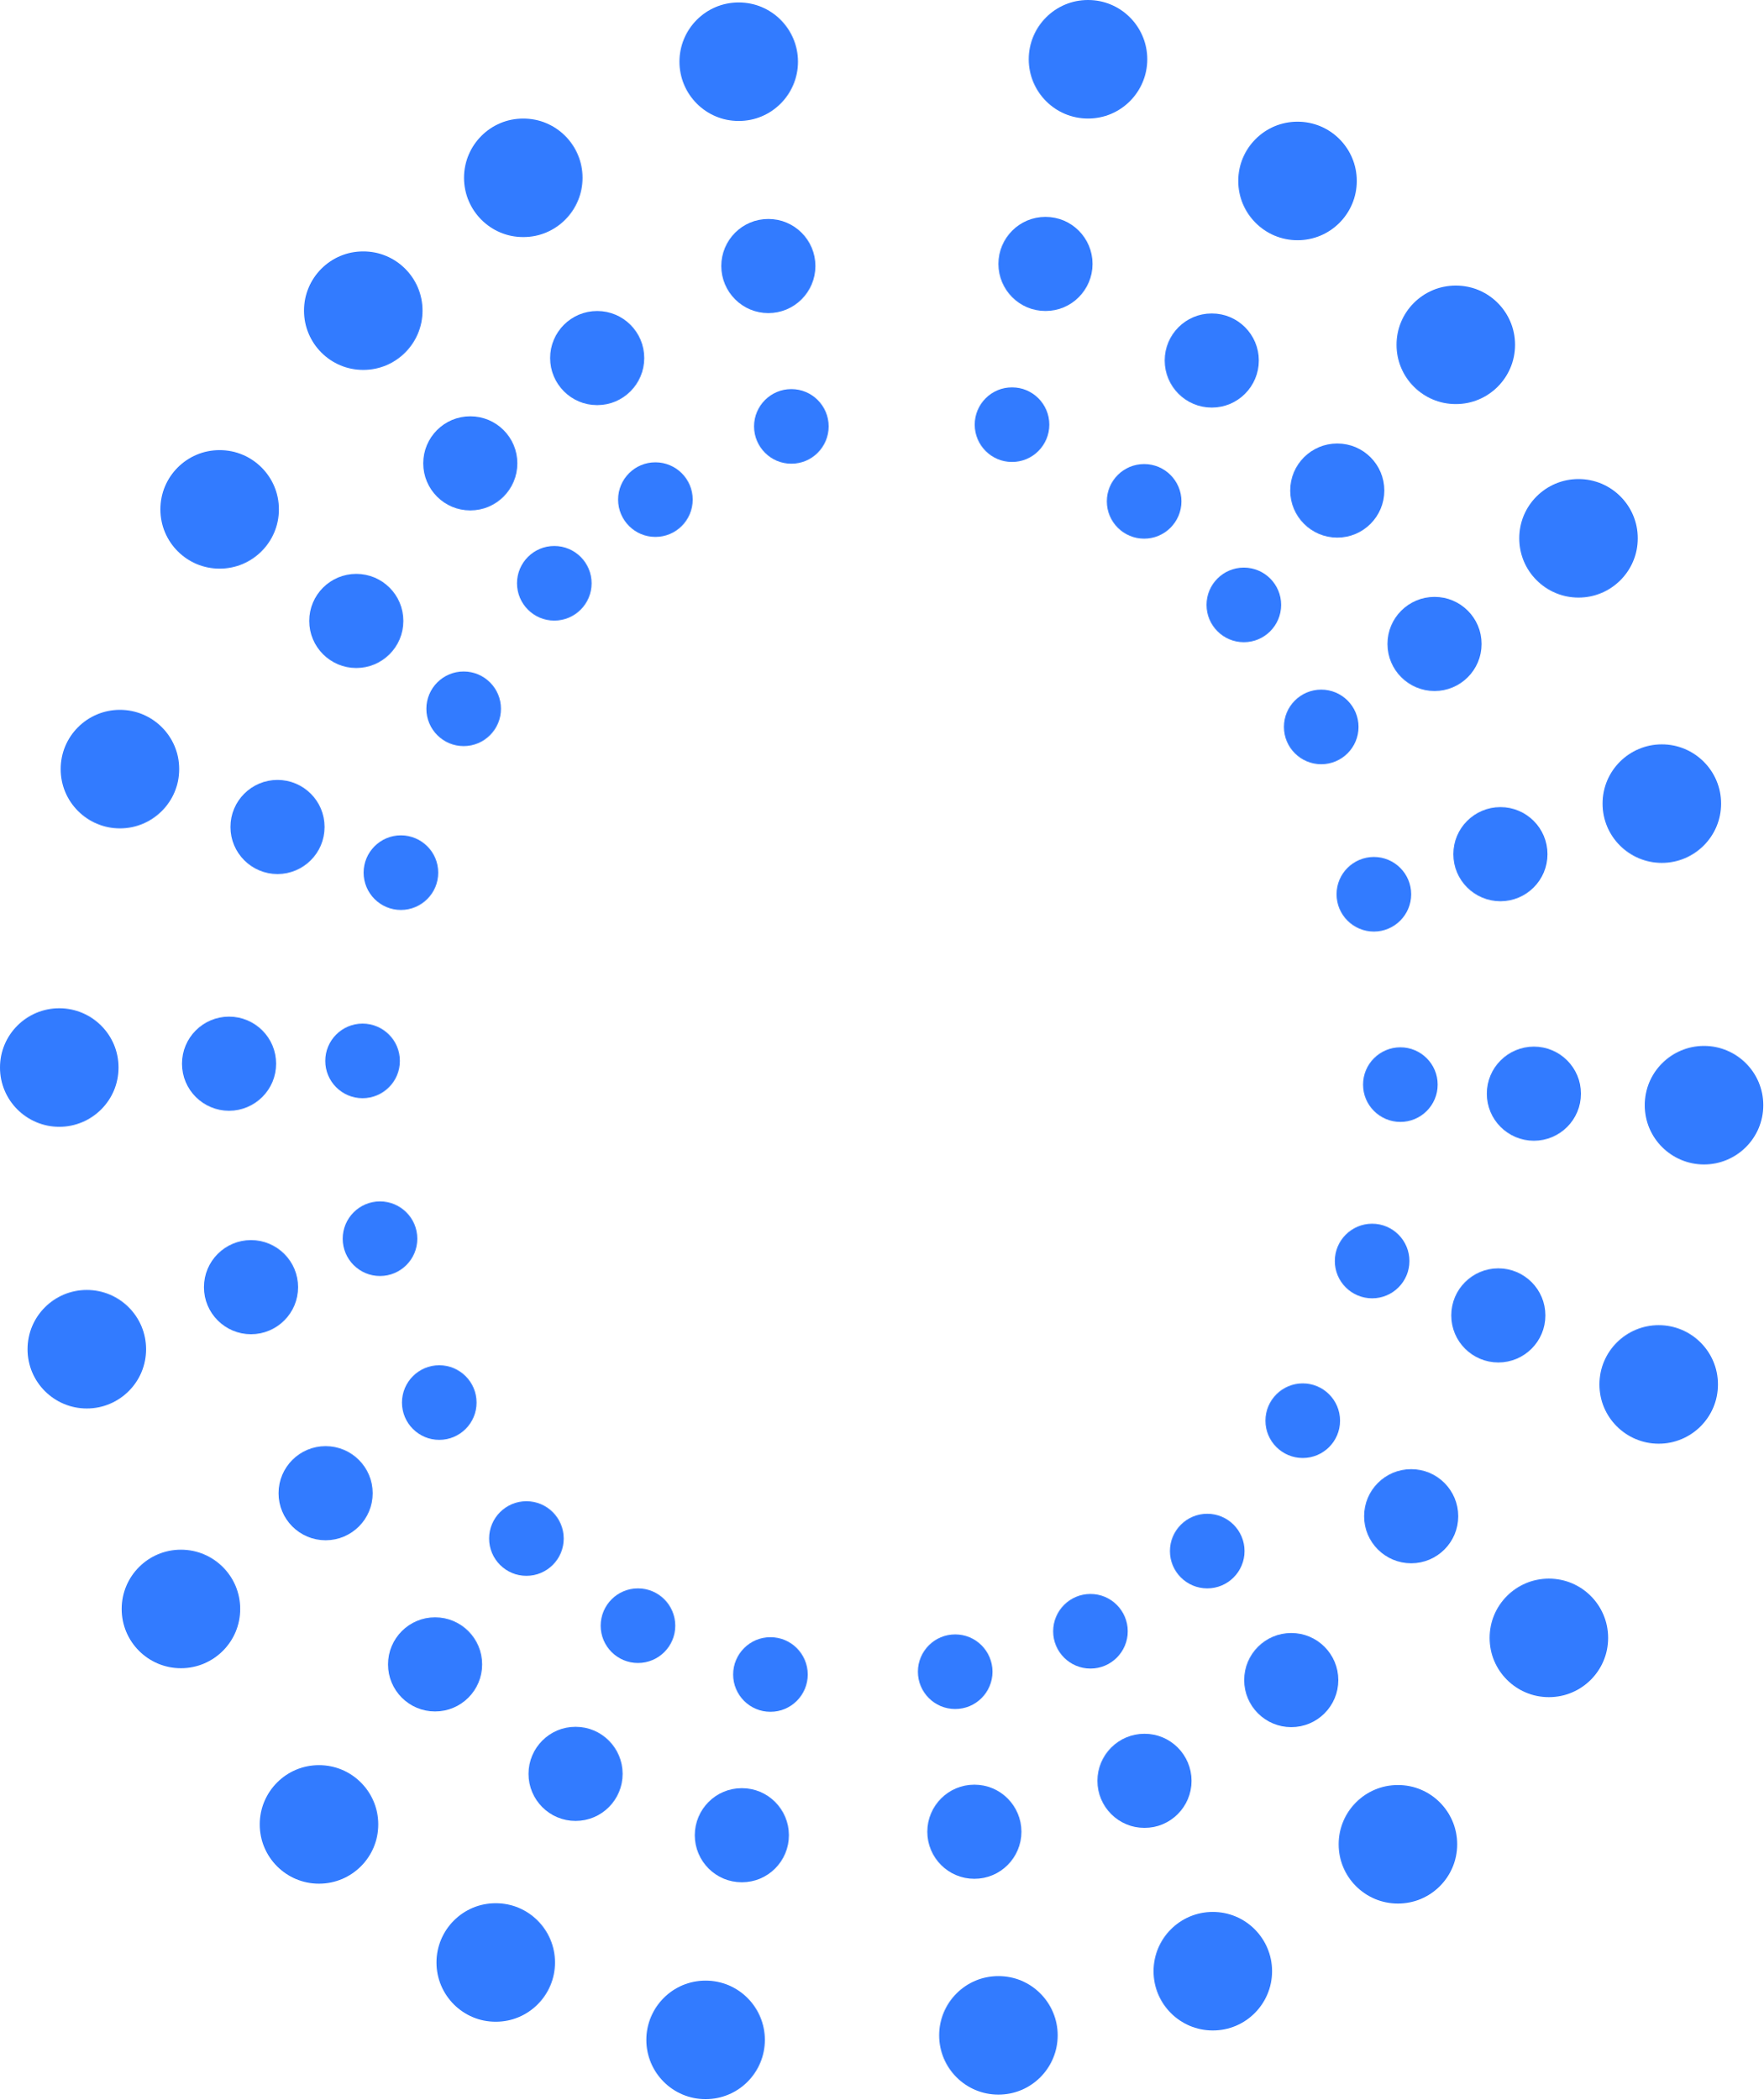
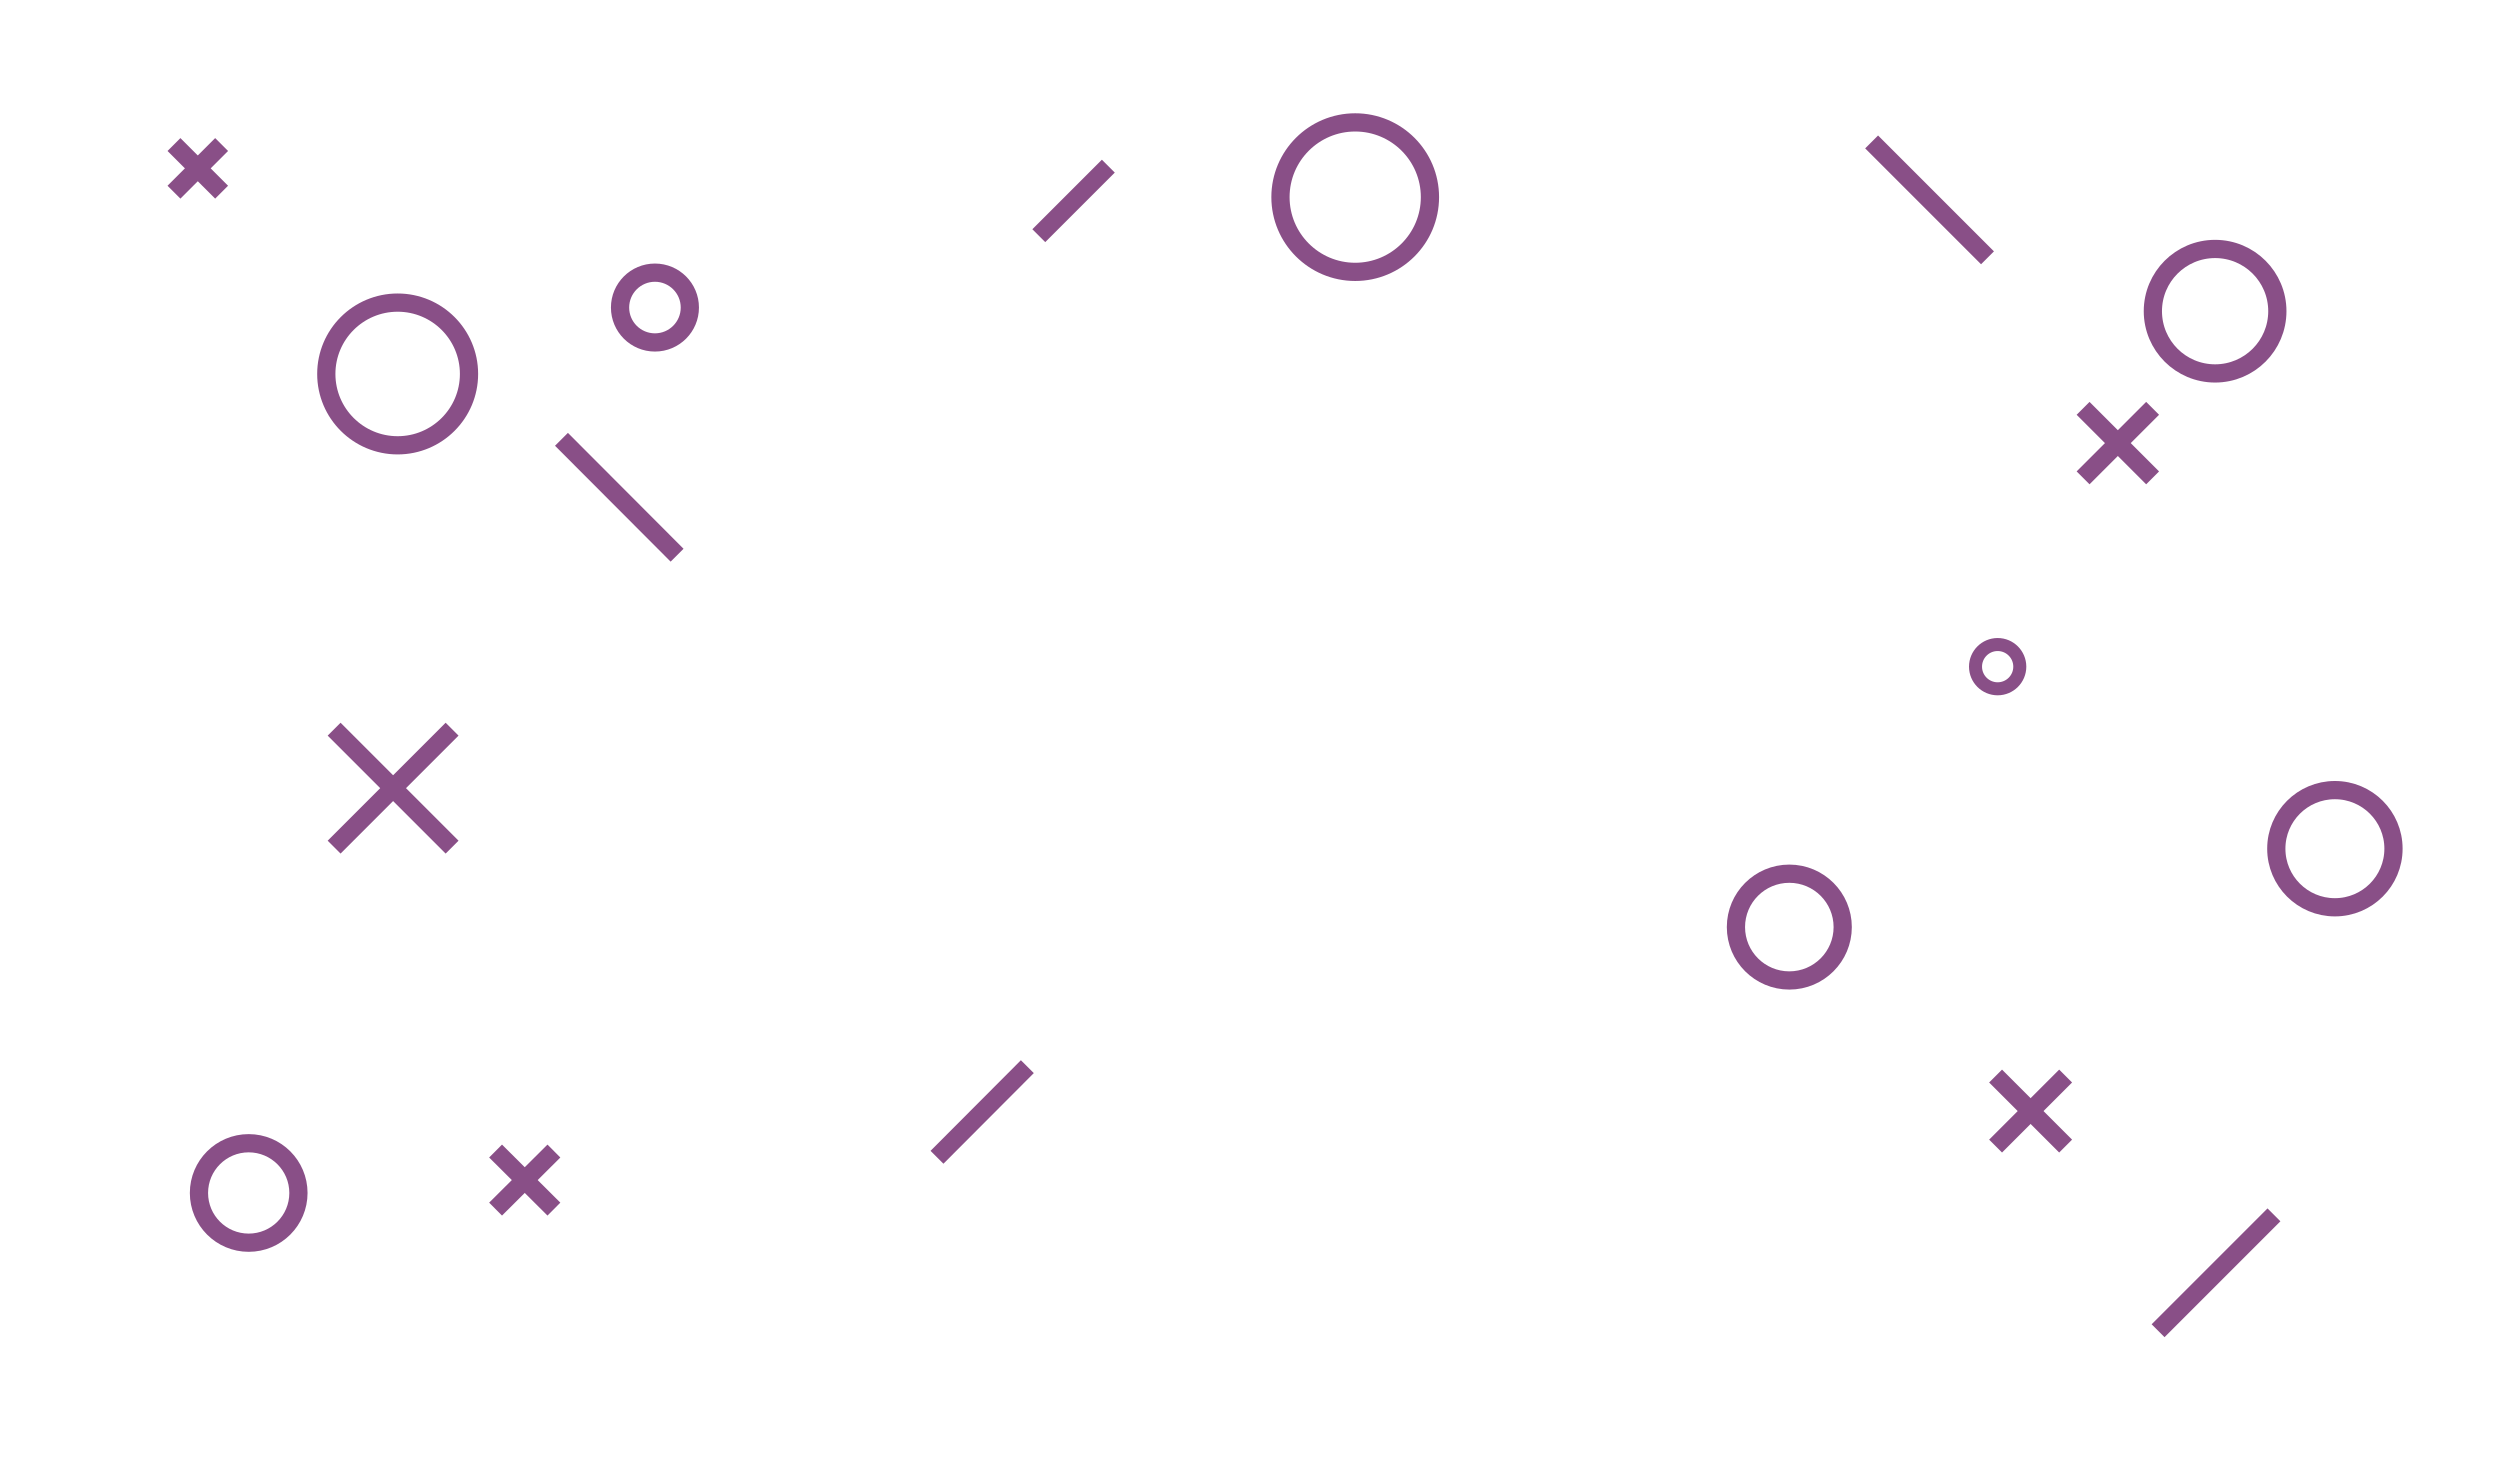
- <svg xmlns="http://www.w3.org/2000/svg" version="1.1" x="0px" y="0px" viewBox="0 0 505.8 602.1" style="enable-background:new 0 0 505.8 602.1;" xml:space="preserve">
+ <svg xmlns="http://www.w3.org/2000/svg" version="1.1" id="Calque_1" x="0px" y="0px" viewBox="0 0 960 560" style="enable-background:new 0 0 960 560;" xml:space="preserve">
  <style type="text/css">
- 	.st0{fill:#327BFF;}
+ 	.st0{fill:none;stroke:#894F87;stroke-width:7;stroke-miterlimit:10;}
+ 	.st1{fill:none;stroke:#894F87;stroke-width:5;stroke-miterlimit:10;}
</style>
-   <g id="Calque_2">
- </g>
-   <g id="Calque_3">
-     <circle id="XMLID_2_" class="st0" cx="159" cy="167.3" r="10.7" />
-     <circle id="XMLID_15_" class="st0" cx="188" cy="143.3" r="10.7" />
-     <circle id="XMLID_16_" class="st0" cx="227" cy="122.3" r="10.7" />
-     <circle id="XMLID_6_" class="st0" cx="133" cy="203.3" r="10.7" />
-     <circle id="XMLID_8_" class="st0" cx="115" cy="250.3" r="10.7" />
-     <circle id="XMLID_9_" class="st0" cx="104" cy="304.3" r="10.7" />
-     <circle id="XMLID_10_" class="st0" cx="109" cy="355.3" r="10.7" />
-     <circle id="XMLID_11_" class="st0" cx="126" cy="402.3" r="10.7" />
-     <circle id="XMLID_12_" class="st0" cx="151" cy="441.3" r="10.7" />
-     <circle id="XMLID_13_" class="st0" cx="183" cy="466.3" r="10.7" />
-     <circle id="XMLID_14_" class="st0" cx="221" cy="480.3" r="10.7" />
-     <circle id="XMLID_26_" class="st0" cx="356.8" cy="173.5" r="10.7" />
-     <circle id="XMLID_25_" class="st0" cx="328.2" cy="143.8" r="10.7" />
-     <circle id="XMLID_24_" class="st0" cx="290.3" cy="121.8" r="10.7" />
-     <circle id="XMLID_23_" class="st0" cx="379" cy="208.5" r="10.7" />
-     <circle id="XMLID_22_" class="st0" cx="394.1" cy="256.5" r="10.7" />
-     <circle id="XMLID_21_" class="st0" cx="401.7" cy="311.1" r="10.7" />
-     <circle id="XMLID_20_" class="st0" cx="393.6" cy="361.7" r="10.7" />
-     <circle id="XMLID_19_" class="st0" cx="373.7" cy="407.5" r="10.7" />
-     <circle id="XMLID_18_" class="st0" cx="346.3" cy="444.9" r="10.7" />
-     <circle id="XMLID_17_" class="st0" cx="312.8" cy="467.9" r="10.7" />
-     <circle id="XMLID_7_" class="st0" cx="274" cy="479.5" r="10.7" />
-     <circle id="XMLID_48_" class="st0" cx="134.9" cy="132.9" r="13.5" />
-     <circle id="XMLID_47_" class="st0" cx="171.3" cy="102.7" r="13.5" />
-     <circle id="XMLID_46_" class="st0" cx="220.4" cy="76.3" r="13.5" />
-     <circle id="XMLID_45_" class="st0" cx="102.2" cy="178.1" r="13.5" />
-     <circle id="XMLID_44_" class="st0" cx="79.6" cy="237.2" r="13.5" />
-     <circle id="XMLID_43_" class="st0" cx="65.7" cy="305.1" r="13.5" />
-     <circle id="XMLID_42_" class="st0" cx="72" cy="369.2" r="13.5" />
-     <circle id="XMLID_41_" class="st0" cx="93.4" cy="428.3" r="13.5" />
-     <circle id="XMLID_40_" class="st0" cx="124.8" cy="477.4" r="13.5" />
-     <circle id="XMLID_39_" class="st0" cx="165.1" cy="508.8" r="13.5" />
-     <circle id="XMLID_38_" class="st0" cx="212.8" cy="526.4" r="13.5" />
-     <circle id="XMLID_37_" class="st0" cx="383.6" cy="140.7" r="13.5" />
-     <circle id="XMLID_36_" class="st0" cx="347.6" cy="103.4" r="13.5" />
-     <circle id="XMLID_35_" class="st0" cx="299.9" cy="75.7" r="13.5" />
-     <circle id="XMLID_34_" class="st0" cx="411.5" cy="184.7" r="13.5" />
-     <circle id="XMLID_33_" class="st0" cx="430.4" cy="245" r="13.5" />
-     <circle id="XMLID_32_" class="st0" cx="440" cy="313.7" r="13.5" />
-     <circle id="XMLID_31_" class="st0" cx="429.8" cy="377.3" r="13.5" />
-     <circle id="XMLID_30_" class="st0" cx="404.8" cy="434.9" r="13.5" />
-     <circle id="XMLID_29_" class="st0" cx="370.4" cy="481.9" r="13.5" />
-     <circle id="XMLID_28_" class="st0" cx="328.3" cy="510.8" r="13.5" />
-     <circle id="XMLID_27_" class="st0" cx="279.5" cy="525.4" r="13.5" />
-     <circle id="XMLID_70_" class="st0" cx="104.2" cy="89.1" r="17" />
-     <circle id="XMLID_69_" class="st0" cx="150.1" cy="51" r="17" />
-     <circle id="XMLID_68_" class="st0" cx="211.9" cy="17.7" r="17" />
-     <circle id="XMLID_67_" class="st0" cx="63" cy="146.1" r="17" />
-     <circle id="XMLID_66_" class="st0" cx="34.4" cy="220.6" r="17" />
-     <circle id="XMLID_65_" class="st0" cx="17" cy="306.2" r="17" />
-     <circle id="XMLID_64_" class="st0" cx="24.9" cy="387" r="17" />
-     <circle id="XMLID_63_" class="st0" cx="51.9" cy="461.5" r="17" />
-     <circle id="XMLID_62_" class="st0" cx="91.5" cy="523.3" r="17" />
-     <circle id="XMLID_61_" class="st0" cx="142.2" cy="562.9" r="17" />
-     <circle id="XMLID_60_" class="st0" cx="202.4" cy="585.1" r="17" />
-     <circle id="XMLID_59_" class="st0" cx="417.6" cy="98.9" r="17" />
-     <circle id="XMLID_58_" class="st0" cx="372.2" cy="51.9" r="17" />
-     <circle id="XMLID_57_" class="st0" cx="312.1" cy="17" r="17" />
-     <circle id="XMLID_56_" class="st0" cx="452.8" cy="154.4" r="17" />
-     <circle id="XMLID_55_" class="st0" cx="476.7" cy="230.5" r="17" />
-     <circle id="XMLID_54_" class="st0" cx="488.8" cy="317" r="17" />
-     <circle id="XMLID_53_" class="st0" cx="475.8" cy="397.1" r="17" />
-     <circle id="XMLID_52_" class="st0" cx="444.3" cy="469.8" r="17" />
-     <circle id="XMLID_51_" class="st0" cx="401" cy="529" r="17" />
-     <circle id="XMLID_50_" class="st0" cx="347.9" cy="565.4" r="17" />
-     <circle id="XMLID_49_" class="st0" cx="286.4" cy="583.8" r="17" />
-   </g>
-   <g id="Calque_1">
- </g>
+   <circle id="XMLID_1_" class="st0" cx="152.7" cy="143.6" r="27.4" />
+   <circle id="XMLID_5_" class="st0" cx="850.6" cy="119.5" r="23.9" />
+   <circle id="XMLID_18_" class="st0" cx="520.4" cy="75.7" r="28.7" />
+   <circle id="XMLID_4_" class="st0" cx="687.1" cy="356" r="20.5" />
+   <circle id="XMLID_2_" class="st1" cx="767.1" cy="256" r="8.5" />
+   <circle id="XMLID_3_" class="st0" cx="251.5" cy="118.1" r="13.4" />
+   <circle id="XMLID_10_" class="st0" cx="896.6" cy="325.9" r="22.5" />
+   <circle id="XMLID_16_" class="st0" cx="95.5" cy="458.1" r="19.1" />
+   <line id="XMLID_6_" class="st0" x1="212.7" y1="442" x2="190.3" y2="464.3" />
+   <line id="XMLID_11_" class="st0" x1="873.2" y1="466.5" x2="828.7" y2="511" />
+   <line id="XMLID_21_" class="st0" x1="718.7" y1="54.5" x2="763.2" y2="99" />
+   <line id="XMLID_7_" class="st0" x1="212.7" y1="464.3" x2="190.3" y2="442" />
+   <line id="XMLID_20_" class="st0" x1="173.6" y1="280" x2="128.3" y2="325.3" />
+   <line id="XMLID_19_" class="st0" x1="173.6" y1="325.3" x2="128.3" y2="280" />
+   <line id="XMLID_23_" class="st0" x1="85.1" y1="55.5" x2="66.8" y2="73.8" />
+   <line id="XMLID_22_" class="st0" x1="85.1" y1="73.8" x2="66.8" y2="55.5" />
+   <line id="XMLID_12_" class="st0" x1="260" y1="213.2" x2="215.6" y2="168.7" />
+   <line id="XMLID_13_" class="st0" x1="359.8" y1="444.4" x2="394.5" y2="409.6" />
+   <line id="XMLID_9_" class="st0" x1="826.6" y1="156.8" x2="799.9" y2="183.5" />
+   <line id="XMLID_17_" class="st0" x1="425.6" y1="63.8" x2="398.9" y2="90.5" />
+   <line id="XMLID_8_" class="st0" x1="826.6" y1="183.5" x2="799.9" y2="156.8" />
+   <line id="XMLID_15_" class="st0" x1="793.2" y1="413.2" x2="766.3" y2="440.1" />
+   <line id="XMLID_14_" class="st0" x1="793.2" y1="440.1" x2="766.3" y2="413.2" />
</svg>
